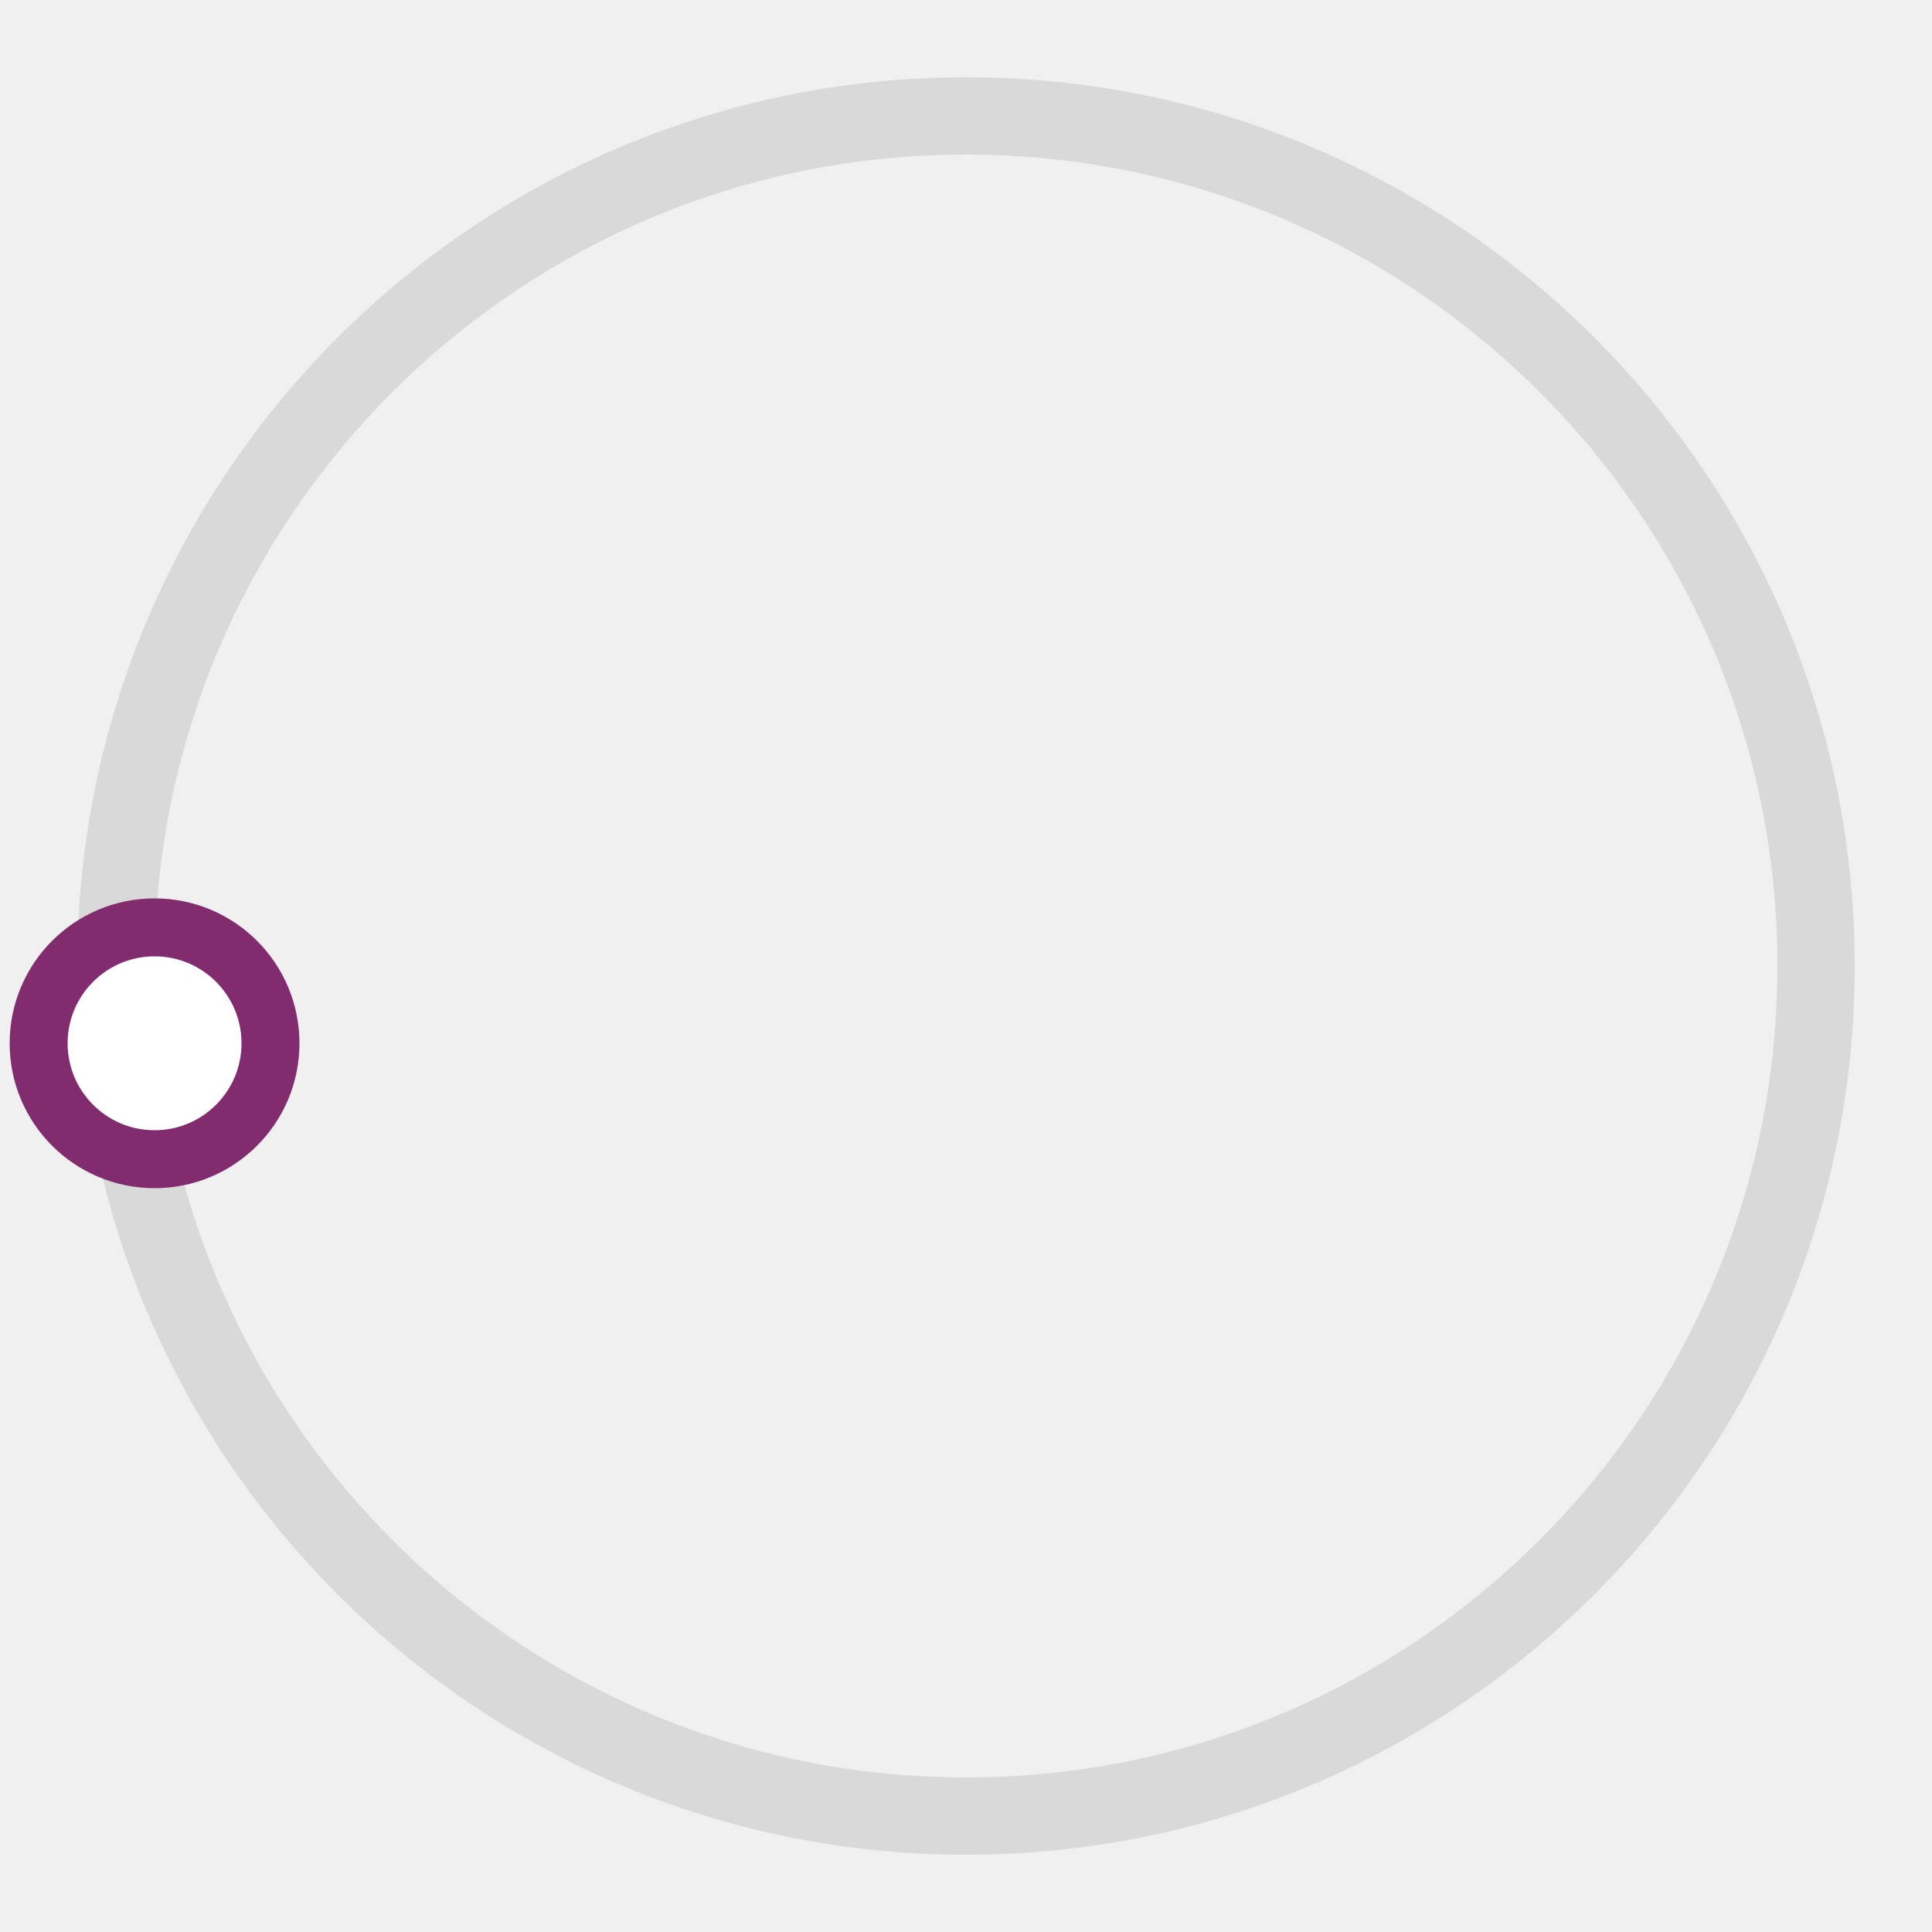
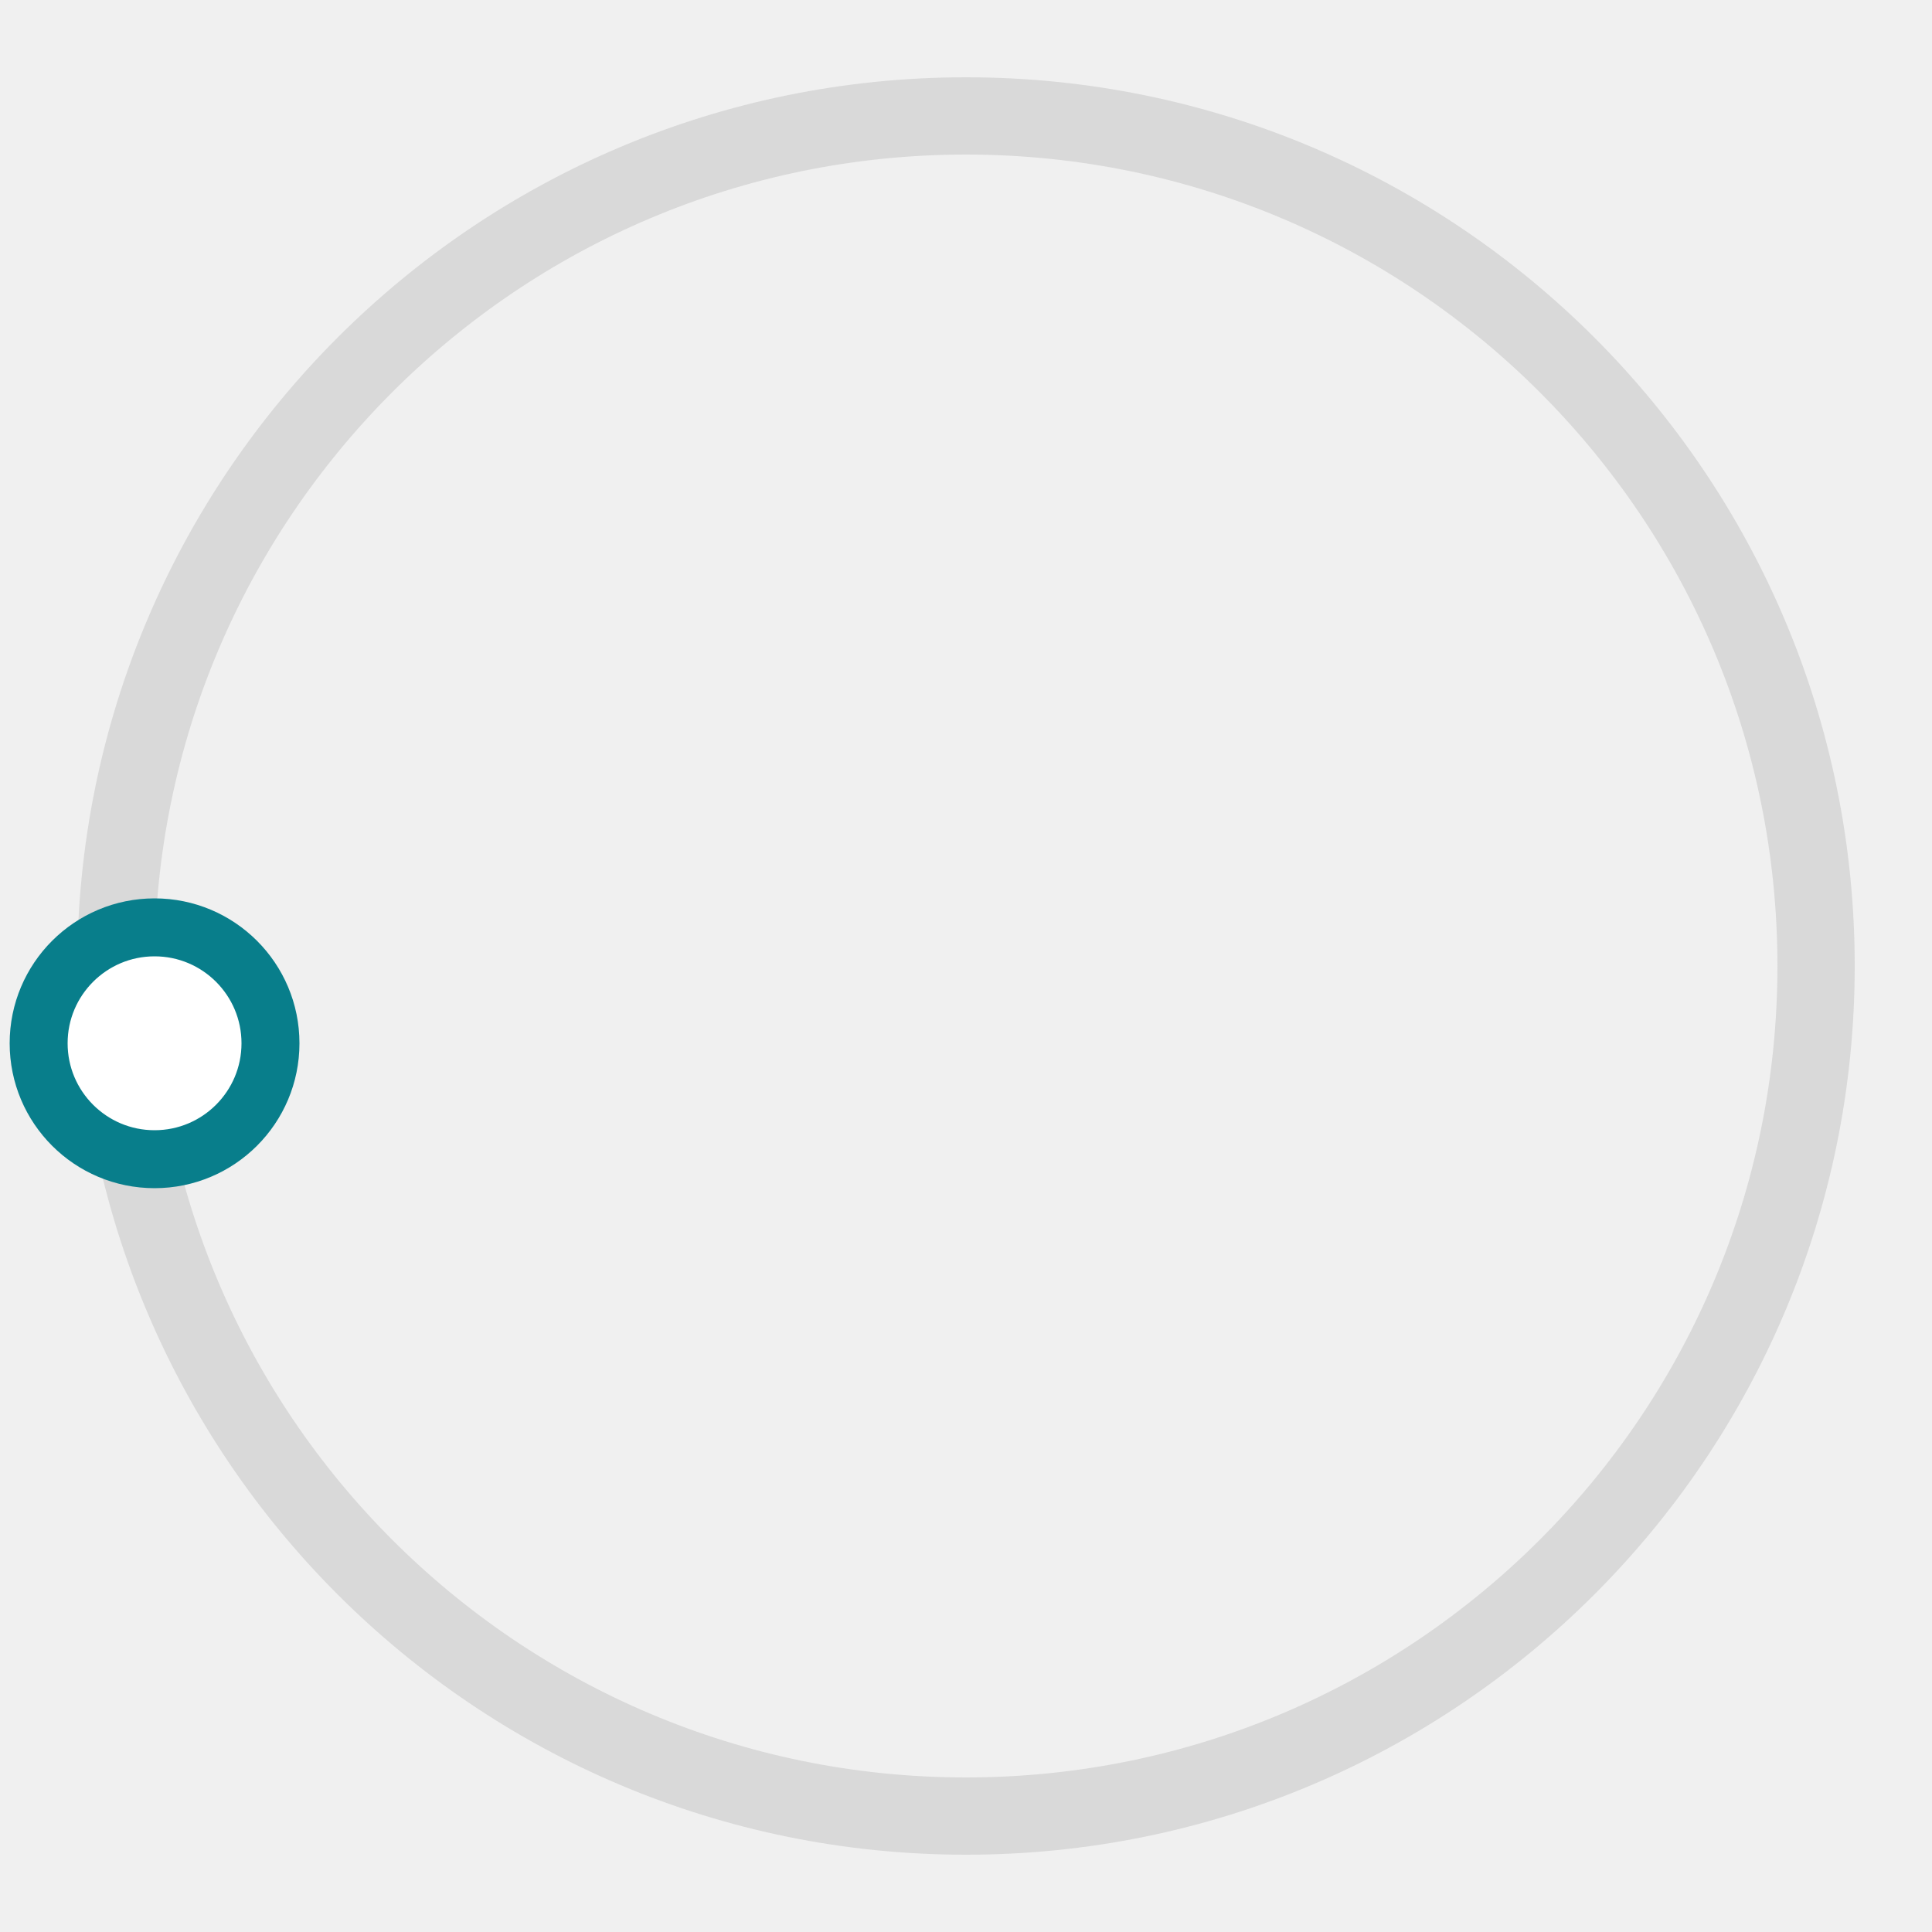
<svg xmlns="http://www.w3.org/2000/svg" version="1.1" id="L3" x="0px" y="0px" viewBox="0 0 100 100" enable-background="new 0 0 0 0" xml:space="preserve">
  <circle fill="none" stroke-width="4" cx="50" cy="50" r="44" style="opacity:0.5;" stroke="#c2c2c2" />
-   <circle stroke-width="3" cx="8" cy="54" r="6" fill="#fff" stroke="#802c6e">
+   <circle stroke-width="3" cx="8" cy="54" r="6" fill="#fff" stroke="#087E8B">
    <animateTransform attributeName="transform" dur="2s" type="rotate" from="0 50 48" to="360 50 52" repeatCount="indefinite" />
  </circle>
</svg>
